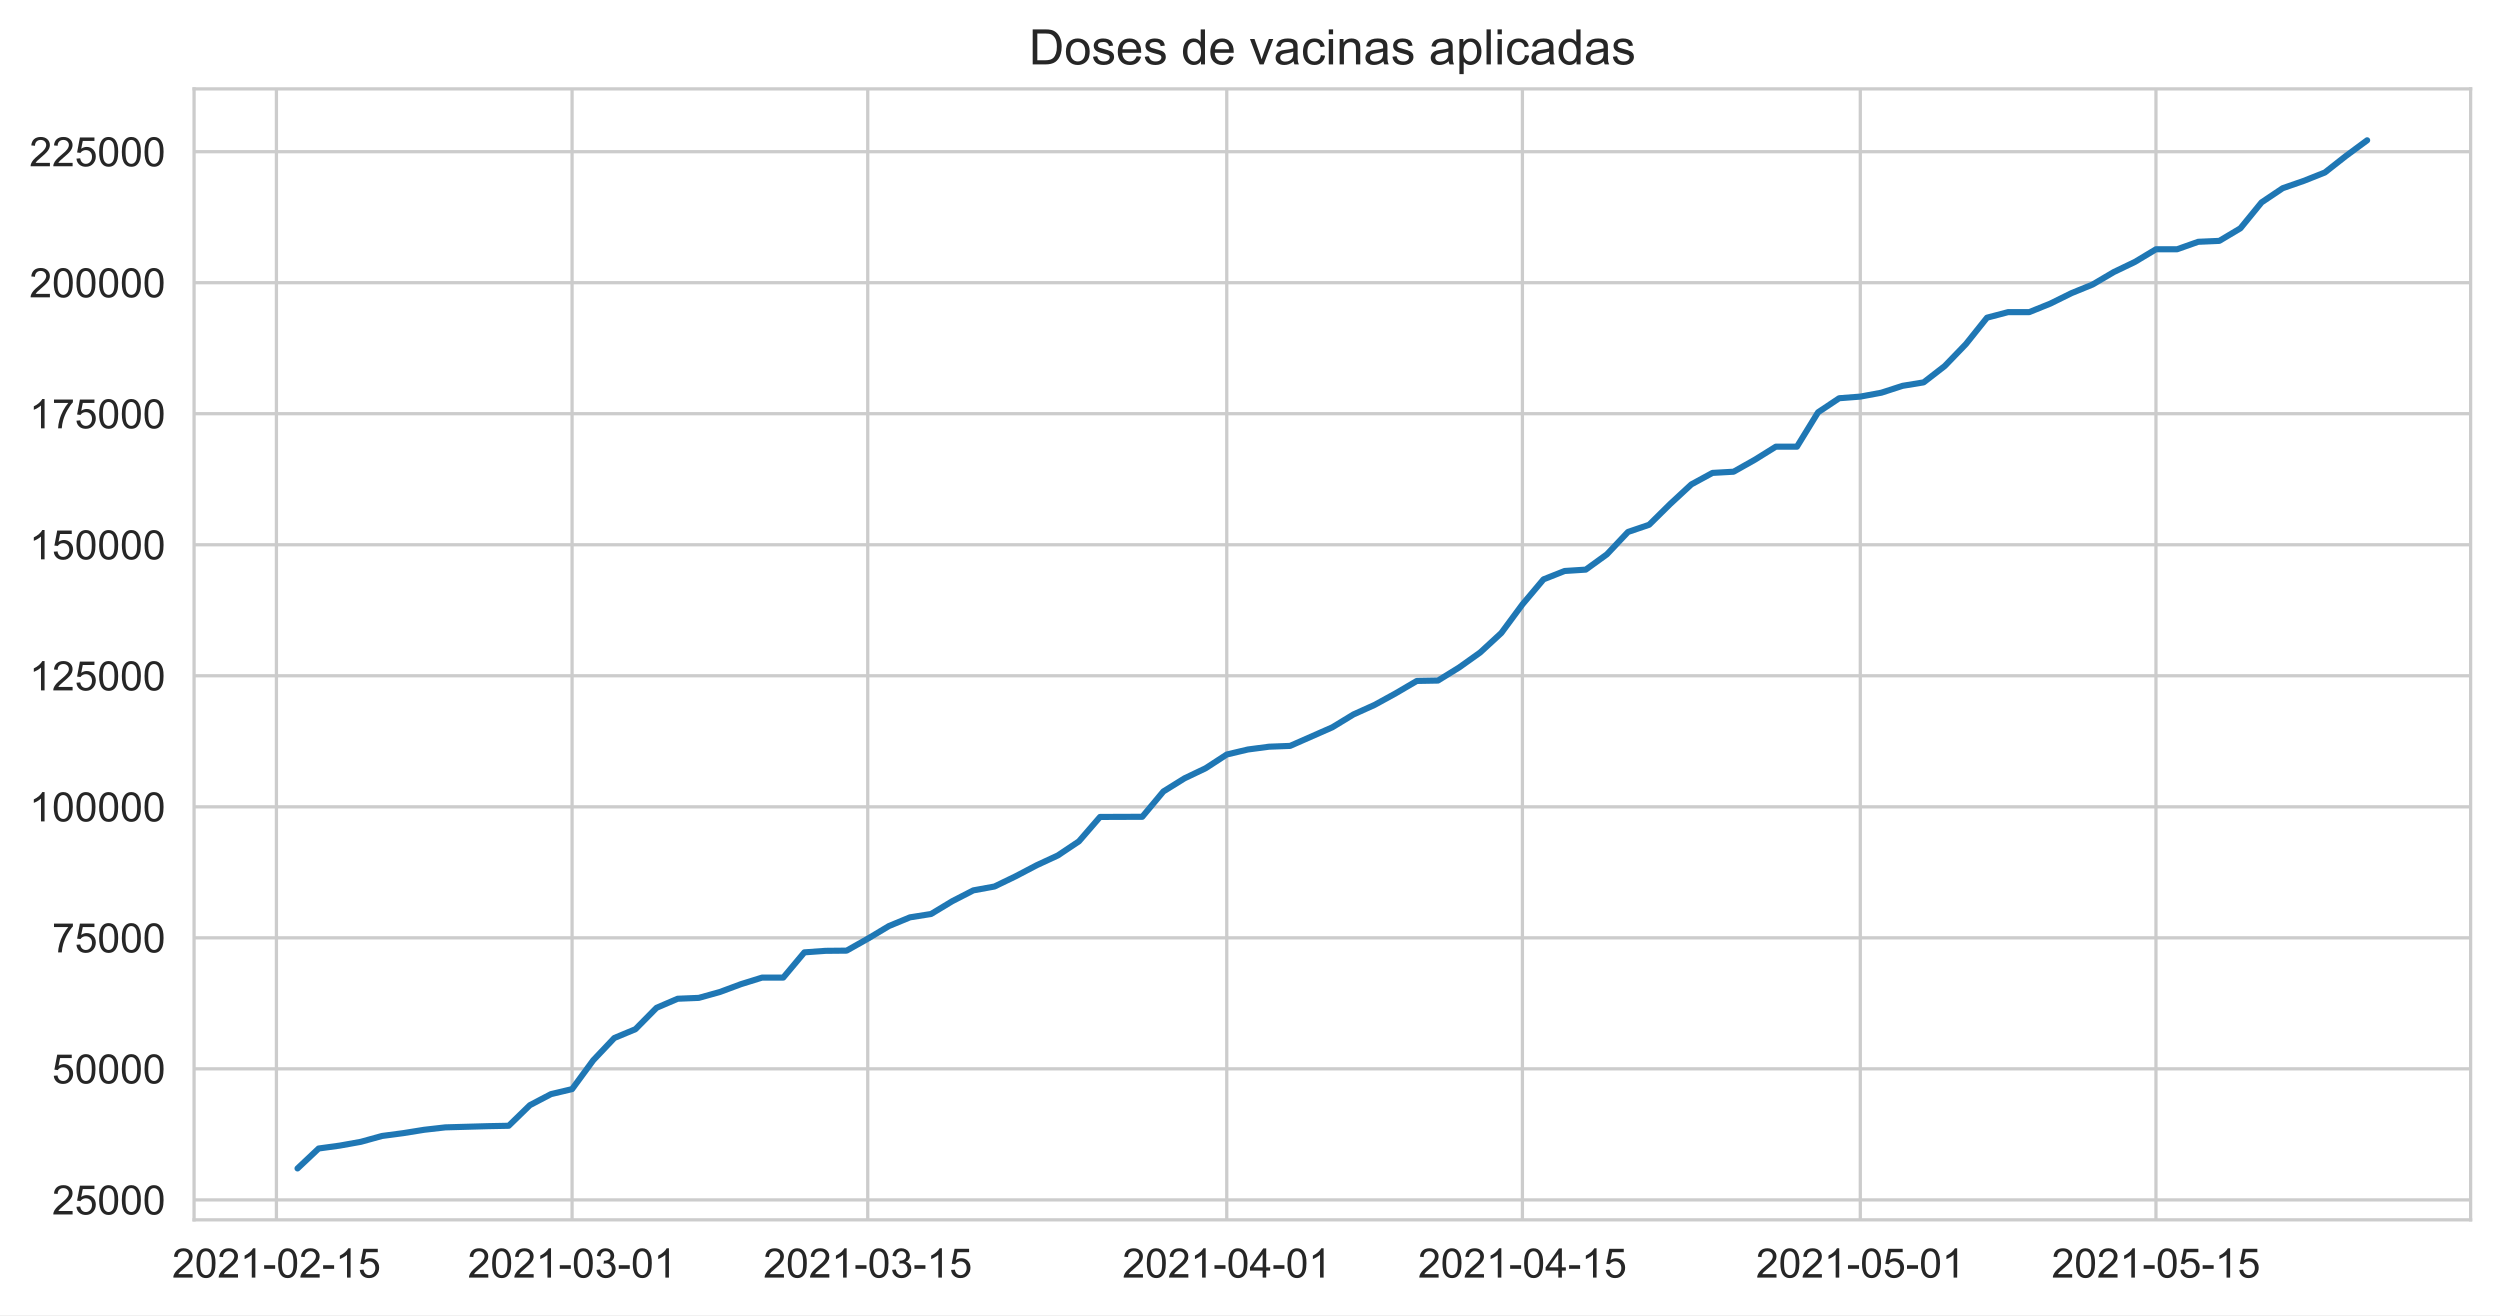
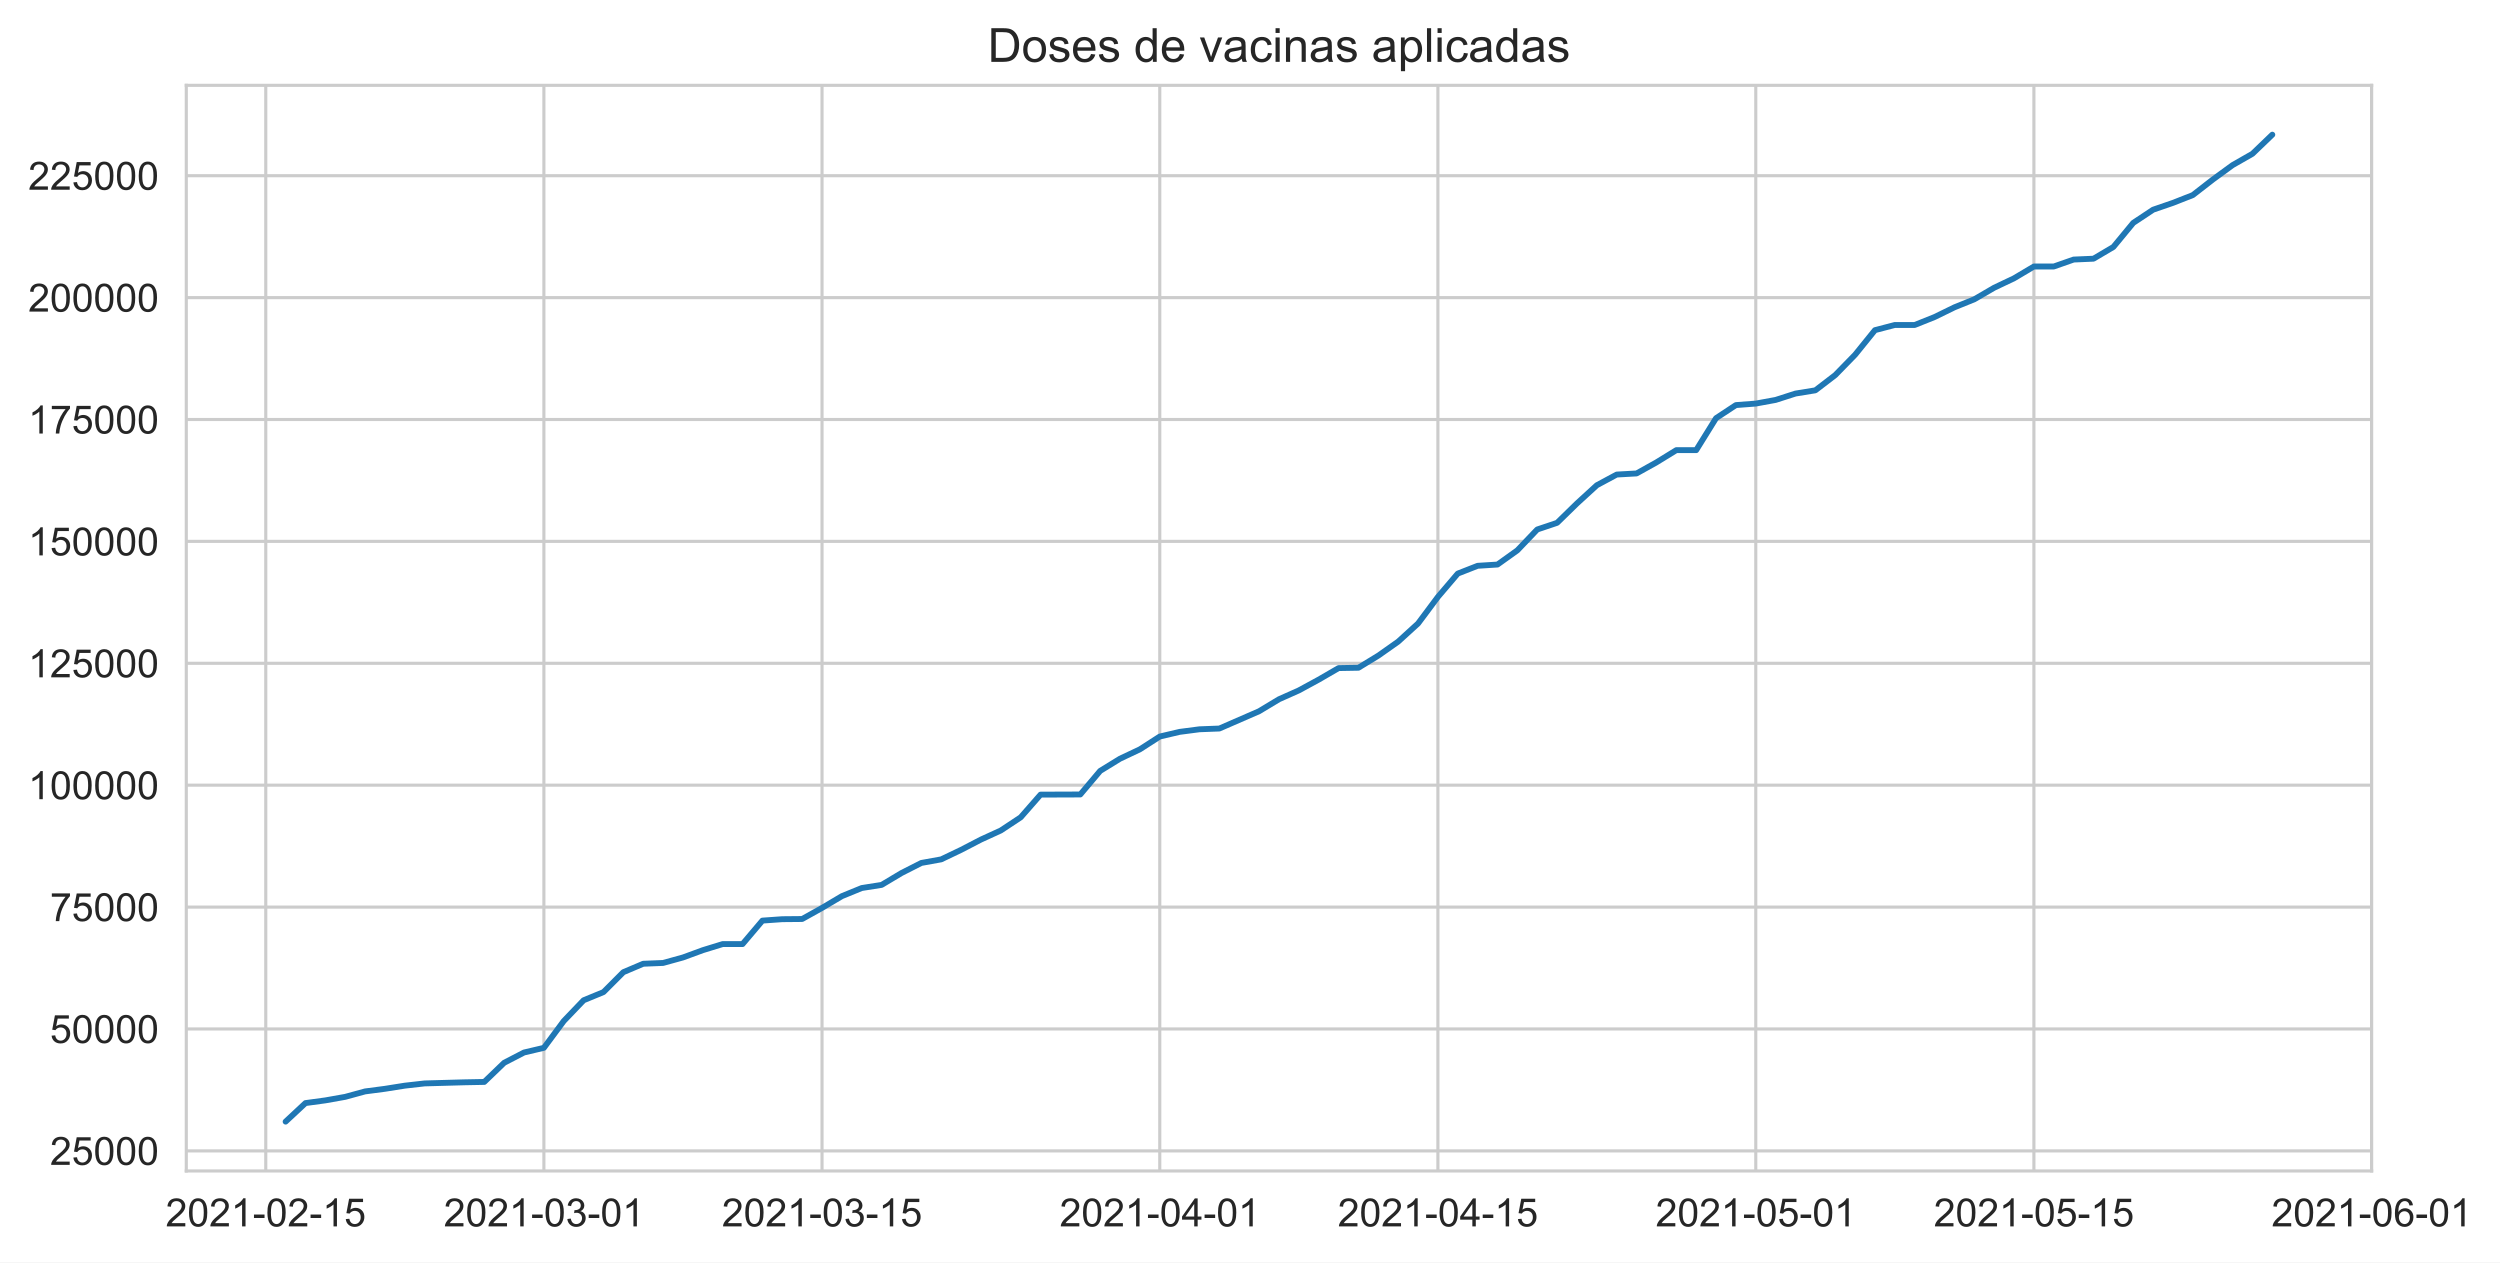
- <svg xmlns="http://www.w3.org/2000/svg" xmlns:xlink="http://www.w3.org/1999/xlink" height="322.335pt" version="1.1" viewBox="0 0 612.766 322.335" width="612.766pt">
+ <svg xmlns="http://www.w3.org/2000/svg" xmlns:xlink="http://www.w3.org/1999/xlink" height="322.335pt" version="1.1" viewBox="0 0 638.339 322.335" width="638.339pt">
  <defs>
    <style type="text/css">*{stroke-linecap:butt;stroke-linejoin:round;}</style>
  </defs>
  <g id="figure_1">
    <g id="patch_1">
-       <path d="M 0 322.335  L 612.766 322.335  L 612.766 0  L 0 0  z " style="fill:#ffffff;" />
+       <path d="M 0 322.335  L 638.339 322.335  L 638.339 0  L 0 0  z " style="fill:#ffffff;" />
    </g>
    <g id="axes_1">
      <g id="patch_2">
        <path d="M 47.566 298.989  L 605.566 298.989  L 605.566 21.789  L 47.566 21.789  z " style="fill:#ffffff;" />
      </g>
      <g id="matplotlib.axis_1">
        <g id="xtick_1">
          <g id="line2d_1">
-             <path clip-path="url(#p62ca114430)" d="M 67.753 298.989  L 67.753 21.789  " style="fill:none;stroke:#cccccc;stroke-linecap:round;stroke-width:0.8;" />
+             <path clip-path="url(#pfab76e4542)" d="M 67.857 298.989  L 67.857 21.789  " style="fill:none;stroke:#cccccc;stroke-linecap:round;stroke-width:0.8;" />
          </g>
          <g id="text_1">
-             <g style="fill:#262626;" transform="translate(42.17957 313.1472)scale(0.1 -0.1)">
+             <g style="fill:#262626;" transform="translate(42.2831 313.1472)scale(0.1 -0.1)">
              <defs>
                <path d="M 3222 541  L 3222 0  L 194 0  Q 188 203 259 391  Q 375 700 629 1000  Q 884 1300 1366 1694  Q 2113 2306 2375 2664  Q 2638 3022 2638 3341  Q 2638 3675 2398 3904  Q 2159 4134 1775 4134  Q 1369 4134 1125 3890  Q 881 3647 878 3216  L 300 3275  Q 359 3922 746 4261  Q 1134 4600 1788 4600  Q 2447 4600 2831 4234  Q 3216 3869 3216 3328  Q 3216 3053 3103 2787  Q 2991 2522 2730 2228  Q 2469 1934 1863 1422  Q 1356 997 1212 845  Q 1069 694 975 541  L 3222 541  z " id="ArialMT-32" transform="scale(0.015625)" />
                <path d="M 266 2259  Q 266 3072 433 3567  Q 600 4063 929 4331  Q 1259 4600 1759 4600  Q 2128 4600 2406 4451  Q 2684 4303 2865 4023  Q 3047 3744 3150 3342  Q 3253 2941 3253 2259  Q 3253 1453 3087 958  Q 2922 463 2592 192  Q 2263 -78 1759 -78  Q 1097 -78 719 397  Q 266 969 266 2259  z M 844 2259  Q 844 1131 1108 757  Q 1372 384 1759 384  Q 2147 384 2411 759  Q 2675 1134 2675 2259  Q 2675 3391 2411 3762  Q 2147 4134 1753 4134  Q 1366 4134 1134 3806  Q 844 3388 844 2259  z " id="ArialMT-30" transform="scale(0.015625)" />
                <path d="M 2384 0  L 1822 0  L 1822 3584  Q 1619 3391 1289 3197  Q 959 3003 697 2906  L 697 3450  Q 1169 3672 1522 3987  Q 1875 4303 2022 4600  L 2384 4600  L 2384 0  z " id="ArialMT-31" transform="scale(0.015625)" />
                <path d="M 203 1375  L 203 1941  L 1931 1941  L 1931 1375  L 203 1375  z " id="ArialMT-2d" transform="scale(0.015625)" />
                <path d="M 266 1200  L 856 1250  Q 922 819 1161 601  Q 1400 384 1738 384  Q 2144 384 2425 690  Q 2706 997 2706 1503  Q 2706 1984 2436 2262  Q 2166 2541 1728 2541  Q 1456 2541 1237 2417  Q 1019 2294 894 2097  L 366 2166  L 809 4519  L 3088 4519  L 3088 3981  L 1259 3981  L 1013 2750  Q 1425 3038 1878 3038  Q 2478 3038 2890 2622  Q 3303 2206 3303 1553  Q 3303 931 2941 478  Q 2500 -78 1738 -78  Q 1113 -78 717 272  Q 322 622 266 1200  z " id="ArialMT-35" transform="scale(0.015625)" />
              </defs>
              <use xlink:href="#ArialMT-32" />
              <use x="55.615" xlink:href="#ArialMT-30" />
              <use x="111.23" xlink:href="#ArialMT-32" />
              <use x="166.846" xlink:href="#ArialMT-31" />
              <use x="222.461" xlink:href="#ArialMT-2d" />
              <use x="255.762" xlink:href="#ArialMT-30" />
              <use x="311.377" xlink:href="#ArialMT-32" />
              <use x="366.992" xlink:href="#ArialMT-2d" />
              <use x="400.293" xlink:href="#ArialMT-31" />
              <use x="455.908" xlink:href="#ArialMT-35" />
            </g>
          </g>
        </g>
        <g id="xtick_2">
          <g id="line2d_2">
-             <path clip-path="url(#p62ca114430)" d="M 140.221 298.989  L 140.221 21.789  " style="fill:none;stroke:#cccccc;stroke-linecap:round;stroke-width:0.8;" />
+             <path clip-path="url(#pfab76e4542)" d="M 138.875 298.989  L 138.875 21.789  " style="fill:none;stroke:#cccccc;stroke-linecap:round;stroke-width:0.8;" />
          </g>
          <g id="text_2">
-             <g style="fill:#262626;" transform="translate(114.6471 313.1472)scale(0.1 -0.1)">
+             <g style="fill:#262626;" transform="translate(113.3013 313.1472)scale(0.1 -0.1)">
              <defs>
                <path d="M 269 1209  L 831 1284  Q 928 806 1161 595  Q 1394 384 1728 384  Q 2125 384 2398 659  Q 2672 934 2672 1341  Q 2672 1728 2419 1979  Q 2166 2231 1775 2231  Q 1616 2231 1378 2169  L 1441 2663  Q 1497 2656 1531 2656  Q 1891 2656 2178 2843  Q 2466 3031 2466 3422  Q 2466 3731 2256 3934  Q 2047 4138 1716 4138  Q 1388 4138 1169 3931  Q 950 3725 888 3313  L 325 3413  Q 428 3978 793 4289  Q 1159 4600 1703 4600  Q 2078 4600 2393 4439  Q 2709 4278 2876 4000  Q 3044 3722 3044 3409  Q 3044 3113 2884 2869  Q 2725 2625 2413 2481  Q 2819 2388 3044 2092  Q 3269 1797 3269 1353  Q 3269 753 2831 336  Q 2394 -81 1725 -81  Q 1122 -81 723 278  Q 325 638 269 1209  z " id="ArialMT-33" transform="scale(0.015625)" />
              </defs>
              <use xlink:href="#ArialMT-32" />
              <use x="55.615" xlink:href="#ArialMT-30" />
              <use x="111.23" xlink:href="#ArialMT-32" />
              <use x="166.846" xlink:href="#ArialMT-31" />
              <use x="222.461" xlink:href="#ArialMT-2d" />
              <use x="255.762" xlink:href="#ArialMT-30" />
              <use x="311.377" xlink:href="#ArialMT-33" />
              <use x="366.992" xlink:href="#ArialMT-2d" />
              <use x="400.293" xlink:href="#ArialMT-30" />
              <use x="455.908" xlink:href="#ArialMT-31" />
            </g>
          </g>
        </g>
        <g id="xtick_3">
          <g id="line2d_3">
-             <path clip-path="url(#p62ca114430)" d="M 212.688 298.989  L 212.688 21.789  " style="fill:none;stroke:#cccccc;stroke-linecap:round;stroke-width:0.8;" />
+             <path clip-path="url(#pfab76e4542)" d="M 209.893 298.989  L 209.893 21.789  " style="fill:none;stroke:#cccccc;stroke-linecap:round;stroke-width:0.8;" />
          </g>
          <g id="text_3">
-             <g style="fill:#262626;" transform="translate(187.1146 313.1472)scale(0.1 -0.1)">
+             <g style="fill:#262626;" transform="translate(184.3195 313.1472)scale(0.1 -0.1)">
              <use xlink:href="#ArialMT-32" />
              <use x="55.615" xlink:href="#ArialMT-30" />
              <use x="111.23" xlink:href="#ArialMT-32" />
              <use x="166.846" xlink:href="#ArialMT-31" />
              <use x="222.461" xlink:href="#ArialMT-2d" />
              <use x="255.762" xlink:href="#ArialMT-30" />
              <use x="311.377" xlink:href="#ArialMT-33" />
              <use x="366.992" xlink:href="#ArialMT-2d" />
              <use x="400.293" xlink:href="#ArialMT-31" />
              <use x="455.908" xlink:href="#ArialMT-35" />
            </g>
          </g>
        </g>
        <g id="xtick_4">
          <g id="line2d_4">
-             <path clip-path="url(#p62ca114430)" d="M 300.684 298.989  L 300.684 21.789  " style="fill:none;stroke:#cccccc;stroke-linecap:round;stroke-width:0.8;" />
+             <path clip-path="url(#pfab76e4542)" d="M 296.129 298.989  L 296.129 21.789  " style="fill:none;stroke:#cccccc;stroke-linecap:round;stroke-width:0.8;" />
          </g>
          <g id="text_4">
-             <g style="fill:#262626;" transform="translate(275.1109 313.1472)scale(0.1 -0.1)">
+             <g style="fill:#262626;" transform="translate(270.5558 313.1472)scale(0.1 -0.1)">
              <defs>
                <path d="M 2069 0  L 2069 1097  L 81 1097  L 81 1613  L 2172 4581  L 2631 4581  L 2631 1613  L 3250 1613  L 3250 1097  L 2631 1097  L 2631 0  L 2069 0  z M 2069 1613  L 2069 3678  L 634 1613  L 2069 1613  z " id="ArialMT-34" transform="scale(0.015625)" />
              </defs>
              <use xlink:href="#ArialMT-32" />
              <use x="55.615" xlink:href="#ArialMT-30" />
              <use x="111.23" xlink:href="#ArialMT-32" />
              <use x="166.846" xlink:href="#ArialMT-31" />
              <use x="222.461" xlink:href="#ArialMT-2d" />
              <use x="255.762" xlink:href="#ArialMT-30" />
              <use x="311.377" xlink:href="#ArialMT-34" />
              <use x="366.992" xlink:href="#ArialMT-2d" />
              <use x="400.293" xlink:href="#ArialMT-30" />
              <use x="455.908" xlink:href="#ArialMT-31" />
            </g>
          </g>
        </g>
        <g id="xtick_5">
          <g id="line2d_5">
-             <path clip-path="url(#p62ca114430)" d="M 373.152 298.989  L 373.152 21.789  " style="fill:none;stroke:#cccccc;stroke-linecap:round;stroke-width:0.8;" />
+             <path clip-path="url(#pfab76e4542)" d="M 367.147 298.989  L 367.147 21.789  " style="fill:none;stroke:#cccccc;stroke-linecap:round;stroke-width:0.8;" />
          </g>
          <g id="text_5">
-             <g style="fill:#262626;" transform="translate(347.5785 313.1472)scale(0.1 -0.1)">
+             <g style="fill:#262626;" transform="translate(341.574 313.1472)scale(0.1 -0.1)">
              <use xlink:href="#ArialMT-32" />
              <use x="55.615" xlink:href="#ArialMT-30" />
              <use x="111.23" xlink:href="#ArialMT-32" />
              <use x="166.846" xlink:href="#ArialMT-31" />
              <use x="222.461" xlink:href="#ArialMT-2d" />
              <use x="255.762" xlink:href="#ArialMT-30" />
              <use x="311.377" xlink:href="#ArialMT-34" />
              <use x="366.992" xlink:href="#ArialMT-2d" />
              <use x="400.293" xlink:href="#ArialMT-31" />
              <use x="455.908" xlink:href="#ArialMT-35" />
            </g>
          </g>
        </g>
        <g id="xtick_6">
          <g id="line2d_6">
-             <path clip-path="url(#p62ca114430)" d="M 455.972 298.989  L 455.972 21.789  " style="fill:none;stroke:#cccccc;stroke-linecap:round;stroke-width:0.8;" />
+             <path clip-path="url(#pfab76e4542)" d="M 448.311 298.989  L 448.311 21.789  " style="fill:none;stroke:#cccccc;stroke-linecap:round;stroke-width:0.8;" />
          </g>
          <g id="text_6">
-             <g style="fill:#262626;" transform="translate(430.3985 313.1472)scale(0.1 -0.1)">
+             <g style="fill:#262626;" transform="translate(422.7376 313.1472)scale(0.1 -0.1)">
              <use xlink:href="#ArialMT-32" />
              <use x="55.615" xlink:href="#ArialMT-30" />
              <use x="111.23" xlink:href="#ArialMT-32" />
              <use x="166.846" xlink:href="#ArialMT-31" />
              <use x="222.461" xlink:href="#ArialMT-2d" />
              <use x="255.762" xlink:href="#ArialMT-30" />
              <use x="311.377" xlink:href="#ArialMT-35" />
              <use x="366.992" xlink:href="#ArialMT-2d" />
              <use x="400.293" xlink:href="#ArialMT-30" />
              <use x="455.908" xlink:href="#ArialMT-31" />
            </g>
          </g>
        </g>
        <g id="xtick_7">
          <g id="line2d_7">
-             <path clip-path="url(#p62ca114430)" d="M 528.439 298.989  L 528.439 21.789  " style="fill:none;stroke:#cccccc;stroke-linecap:round;stroke-width:0.8;" />
+             <path clip-path="url(#pfab76e4542)" d="M 519.329 298.989  L 519.329 21.789  " style="fill:none;stroke:#cccccc;stroke-linecap:round;stroke-width:0.8;" />
          </g>
          <g id="text_7">
-             <g style="fill:#262626;" transform="translate(502.866 313.1472)scale(0.1 -0.1)">
+             <g style="fill:#262626;" transform="translate(493.7558 313.1472)scale(0.1 -0.1)">
              <use xlink:href="#ArialMT-32" />
              <use x="55.615" xlink:href="#ArialMT-30" />
              <use x="111.23" xlink:href="#ArialMT-32" />
              <use x="166.846" xlink:href="#ArialMT-31" />
              <use x="222.461" xlink:href="#ArialMT-2d" />
              <use x="255.762" xlink:href="#ArialMT-30" />
              <use x="311.377" xlink:href="#ArialMT-35" />
              <use x="366.992" xlink:href="#ArialMT-2d" />
              <use x="400.293" xlink:href="#ArialMT-31" />
              <use x="455.908" xlink:href="#ArialMT-35" />
            </g>
          </g>
        </g>
+         <g id="xtick_8">
+           <g id="line2d_8">
+             <path clip-path="url(#pfab76e4542)" d="M 605.566 298.989  L 605.566 21.789  " style="fill:none;stroke:#cccccc;stroke-linecap:round;stroke-width:0.8;" />
+           </g>
+           <g id="text_8">
+             <g style="fill:#262626;" transform="translate(579.9922 313.1472)scale(0.1 -0.1)">
+               <defs>
+                 <path d="M 3184 3459  L 2625 3416  Q 2550 3747 2413 3897  Q 2184 4138 1850 4138  Q 1581 4138 1378 3988  Q 1113 3794 959 3422  Q 806 3050 800 2363  Q 1003 2672 1297 2822  Q 1591 2972 1913 2972  Q 2475 2972 2870 2558  Q 3266 2144 3266 1488  Q 3266 1056 3080 686  Q 2894 316 2569 119  Q 2244 -78 1831 -78  Q 1128 -78 684 439  Q 241 956 241 2144  Q 241 3472 731 4075  Q 1159 4600 1884 4600  Q 2425 4600 2770 4297  Q 3116 3994 3184 3459  z M 888 1484  Q 888 1194 1011 928  Q 1134 663 1356 523  Q 1578 384 1822 384  Q 2178 384 2434 671  Q 2691 959 2691 1453  Q 2691 1928 2437 2201  Q 2184 2475 1800 2475  Q 1419 2475 1153 2201  Q 888 1928 888 1484  z " id="ArialMT-36" transform="scale(0.015625)" />
+               </defs>
+               <use xlink:href="#ArialMT-32" />
+               <use x="55.615" xlink:href="#ArialMT-30" />
+               <use x="111.23" xlink:href="#ArialMT-32" />
+               <use x="166.846" xlink:href="#ArialMT-31" />
+               <use x="222.461" xlink:href="#ArialMT-2d" />
+               <use x="255.762" xlink:href="#ArialMT-30" />
+               <use x="311.377" xlink:href="#ArialMT-36" />
+               <use x="366.992" xlink:href="#ArialMT-2d" />
+               <use x="400.293" xlink:href="#ArialMT-30" />
+               <use x="455.908" xlink:href="#ArialMT-31" />
+             </g>
+           </g>
+         </g>
      </g>
      <g id="matplotlib.axis_2">
        <g id="ytick_1">
-           <g id="line2d_8">
-             <path clip-path="url(#p62ca114430)" d="M 47.566 294.097  L 605.566 294.097  " style="fill:none;stroke:#cccccc;stroke-linecap:round;stroke-width:0.8;" />
-           </g>
-           <g id="text_8">
-             <g style="fill:#262626;" transform="translate(12.76094 297.6758)scale(0.1 -0.1)">
+           <g id="line2d_9">
+             <path clip-path="url(#pfab76e4542)" d="M 47.566 293.859  L 605.566 293.859  " style="fill:none;stroke:#cccccc;stroke-linecap:round;stroke-width:0.8;" />
+           </g>
+           <g id="text_9">
+             <g style="fill:#262626;" transform="translate(12.76094 297.4381)scale(0.1 -0.1)">
              <use xlink:href="#ArialMT-32" />
              <use x="55.615" xlink:href="#ArialMT-35" />
              <use x="111.23" xlink:href="#ArialMT-30" />
              <use x="166.846" xlink:href="#ArialMT-30" />
              <use x="222.461" xlink:href="#ArialMT-30" />
            </g>
          </g>
        </g>
        <g id="ytick_2">
-           <g id="line2d_9">
-             <path clip-path="url(#p62ca114430)" d="M 47.566 261.982  L 605.566 261.982  " style="fill:none;stroke:#cccccc;stroke-linecap:round;stroke-width:0.8;" />
-           </g>
-           <g id="text_9">
-             <g style="fill:#262626;" transform="translate(12.76094 265.561)scale(0.1 -0.1)">
+           <g id="line2d_10">
+             <path clip-path="url(#pfab76e4542)" d="M 47.566 262.735  L 605.566 262.735  " style="fill:none;stroke:#cccccc;stroke-linecap:round;stroke-width:0.8;" />
+           </g>
+           <g id="text_10">
+             <g style="fill:#262626;" transform="translate(12.76094 266.3139)scale(0.1 -0.1)">
              <use xlink:href="#ArialMT-35" />
              <use x="55.615" xlink:href="#ArialMT-30" />
              <use x="111.23" xlink:href="#ArialMT-30" />
              <use x="166.846" xlink:href="#ArialMT-30" />
              <use x="222.461" xlink:href="#ArialMT-30" />
            </g>
          </g>
        </g>
        <g id="ytick_3">
-           <g id="line2d_10">
-             <path clip-path="url(#p62ca114430)" d="M 47.566 229.867  L 605.566 229.867  " style="fill:none;stroke:#cccccc;stroke-linecap:round;stroke-width:0.8;" />
-           </g>
-           <g id="text_10">
-             <g style="fill:#262626;" transform="translate(12.76094 233.4462)scale(0.1 -0.1)">
+           <g id="line2d_11">
+             <path clip-path="url(#pfab76e4542)" d="M 47.566 231.611  L 605.566 231.611  " style="fill:none;stroke:#cccccc;stroke-linecap:round;stroke-width:0.8;" />
+           </g>
+           <g id="text_11">
+             <g style="fill:#262626;" transform="translate(12.76094 235.1897)scale(0.1 -0.1)">
              <defs>
                <path d="M 303 3981  L 303 4522  L 3269 4522  L 3269 4084  Q 2831 3619 2401 2847  Q 1972 2075 1738 1259  Q 1569 684 1522 0  L 944 0  Q 953 541 1156 1306  Q 1359 2072 1739 2783  Q 2119 3494 2547 3981  L 303 3981  z " id="ArialMT-37" transform="scale(0.015625)" />
              </defs>
              <use xlink:href="#ArialMT-37" />
              <use x="55.615" xlink:href="#ArialMT-35" />
              <use x="111.23" xlink:href="#ArialMT-30" />
              <use x="166.846" xlink:href="#ArialMT-30" />
              <use x="222.461" xlink:href="#ArialMT-30" />
            </g>
          </g>
        </g>
        <g id="ytick_4">
-           <g id="line2d_11">
-             <path clip-path="url(#p62ca114430)" d="M 47.566 197.752  L 605.566 197.752  " style="fill:none;stroke:#cccccc;stroke-linecap:round;stroke-width:0.8;" />
-           </g>
-           <g id="text_11">
-             <g style="fill:#262626;" transform="translate(7.2 201.3313)scale(0.1 -0.1)">
+           <g id="line2d_12">
+             <path clip-path="url(#pfab76e4542)" d="M 47.566 200.487  L 605.566 200.487  " style="fill:none;stroke:#cccccc;stroke-linecap:round;stroke-width:0.8;" />
+           </g>
+           <g id="text_12">
+             <g style="fill:#262626;" transform="translate(7.2 204.0656)scale(0.1 -0.1)">
              <use xlink:href="#ArialMT-31" />
              <use x="55.615" xlink:href="#ArialMT-30" />
              <use x="111.23" xlink:href="#ArialMT-30" />
              <use x="166.846" xlink:href="#ArialMT-30" />
              <use x="222.461" xlink:href="#ArialMT-30" />
              <use x="278.076" xlink:href="#ArialMT-30" />
            </g>
          </g>
        </g>
        <g id="ytick_5">
-           <g id="line2d_12">
-             <path clip-path="url(#p62ca114430)" d="M 47.566 165.638  L 605.566 165.638  " style="fill:none;stroke:#cccccc;stroke-linecap:round;stroke-width:0.8;" />
-           </g>
-           <g id="text_12">
-             <g style="fill:#262626;" transform="translate(7.2 169.2165)scale(0.1 -0.1)">
+           <g id="line2d_13">
+             <path clip-path="url(#pfab76e4542)" d="M 47.566 169.362  L 605.566 169.362  " style="fill:none;stroke:#cccccc;stroke-linecap:round;stroke-width:0.8;" />
+           </g>
+           <g id="text_13">
+             <g style="fill:#262626;" transform="translate(7.2 172.9414)scale(0.1 -0.1)">
              <use xlink:href="#ArialMT-31" />
              <use x="55.615" xlink:href="#ArialMT-32" />
              <use x="111.23" xlink:href="#ArialMT-35" />
              <use x="166.846" xlink:href="#ArialMT-30" />
              <use x="222.461" xlink:href="#ArialMT-30" />
              <use x="278.076" xlink:href="#ArialMT-30" />
            </g>
          </g>
        </g>
        <g id="ytick_6">
-           <g id="line2d_13">
-             <path clip-path="url(#p62ca114430)" d="M 47.566 133.523  L 605.566 133.523  " style="fill:none;stroke:#cccccc;stroke-linecap:round;stroke-width:0.8;" />
-           </g>
-           <g id="text_13">
-             <g style="fill:#262626;" transform="translate(7.2 137.1017)scale(0.1 -0.1)">
+           <g id="line2d_14">
+             <path clip-path="url(#pfab76e4542)" d="M 47.566 138.238  L 605.566 138.238  " style="fill:none;stroke:#cccccc;stroke-linecap:round;stroke-width:0.8;" />
+           </g>
+           <g id="text_14">
+             <g style="fill:#262626;" transform="translate(7.2 141.8172)scale(0.1 -0.1)">
              <use xlink:href="#ArialMT-31" />
              <use x="55.615" xlink:href="#ArialMT-35" />
              <use x="111.23" xlink:href="#ArialMT-30" />
              <use x="166.846" xlink:href="#ArialMT-30" />
              <use x="222.461" xlink:href="#ArialMT-30" />
              <use x="278.076" xlink:href="#ArialMT-30" />
            </g>
          </g>
        </g>
        <g id="ytick_7">
-           <g id="line2d_14">
-             <path clip-path="url(#p62ca114430)" d="M 47.566 101.408  L 605.566 101.408  " style="fill:none;stroke:#cccccc;stroke-linecap:round;stroke-width:0.8;" />
-           </g>
-           <g id="text_14">
-             <g style="fill:#262626;" transform="translate(7.2 104.9868)scale(0.1 -0.1)">
+           <g id="line2d_15">
+             <path clip-path="url(#pfab76e4542)" d="M 47.566 107.114  L 605.566 107.114  " style="fill:none;stroke:#cccccc;stroke-linecap:round;stroke-width:0.8;" />
+           </g>
+           <g id="text_15">
+             <g style="fill:#262626;" transform="translate(7.2 110.693)scale(0.1 -0.1)">
              <use xlink:href="#ArialMT-31" />
              <use x="55.615" xlink:href="#ArialMT-37" />
              <use x="111.23" xlink:href="#ArialMT-35" />
              <use x="166.846" xlink:href="#ArialMT-30" />
              <use x="222.461" xlink:href="#ArialMT-30" />
              <use x="278.076" xlink:href="#ArialMT-30" />
            </g>
          </g>
        </g>
        <g id="ytick_8">
-           <g id="line2d_15">
-             <path clip-path="url(#p62ca114430)" d="M 47.566 69.293  L 605.566 69.293  " style="fill:none;stroke:#cccccc;stroke-linecap:round;stroke-width:0.8;" />
-           </g>
-           <g id="text_15">
-             <g style="fill:#262626;" transform="translate(7.2 72.87197)scale(0.1 -0.1)">
+           <g id="line2d_16">
+             <path clip-path="url(#pfab76e4542)" d="M 47.566 75.99  L 605.566 75.99  " style="fill:none;stroke:#cccccc;stroke-linecap:round;stroke-width:0.8;" />
+           </g>
+           <g id="text_16">
+             <g style="fill:#262626;" transform="translate(7.2 79.56885)scale(0.1 -0.1)">
              <use xlink:href="#ArialMT-32" />
              <use x="55.615" xlink:href="#ArialMT-30" />
              <use x="111.23" xlink:href="#ArialMT-30" />
              <use x="166.846" xlink:href="#ArialMT-30" />
              <use x="222.461" xlink:href="#ArialMT-30" />
              <use x="278.076" xlink:href="#ArialMT-30" />
            </g>
          </g>
        </g>
        <g id="ytick_9">
-           <g id="line2d_16">
-             <path clip-path="url(#p62ca114430)" d="M 47.566 37.178  L 605.566 37.178  " style="fill:none;stroke:#cccccc;stroke-linecap:round;stroke-width:0.8;" />
-           </g>
-           <g id="text_16">
-             <g style="fill:#262626;" transform="translate(7.2 40.75713)scale(0.1 -0.1)">
+           <g id="line2d_17">
+             <path clip-path="url(#pfab76e4542)" d="M 47.566 44.866  L 605.566 44.866  " style="fill:none;stroke:#cccccc;stroke-linecap:round;stroke-width:0.8;" />
+           </g>
+           <g id="text_17">
+             <g style="fill:#262626;" transform="translate(7.2 48.44468)scale(0.1 -0.1)">
              <use xlink:href="#ArialMT-32" />
              <use x="55.615" xlink:href="#ArialMT-32" />
              <use x="111.23" xlink:href="#ArialMT-35" />
              <use x="166.846" xlink:href="#ArialMT-30" />
              <use x="222.461" xlink:href="#ArialMT-30" />
              <use x="278.076" xlink:href="#ArialMT-30" />
            </g>
          </g>
        </g>
      </g>
-       <g id="line2d_17">
-         <path clip-path="url(#p62ca114430)" d="M 72.929 286.389  L 78.106 281.505  L 83.282 280.794  L 88.458 279.864  L 93.634 278.433  L 98.811 277.745  L 103.987 276.915  L 109.163 276.325  L 119.516 276.033  L 124.692 275.931  L 129.868 270.891  L 135.044 268.179  L 140.221 266.947  L 145.397 259.888  L 150.573 254.417  L 155.749 252.262  L 160.926 247.018  L 166.102 244.798  L 171.278 244.586  L 176.454 243.142  L 181.631 241.22  L 186.807 239.611  L 191.983 239.611  L 197.159 233.428  L 202.336 233.057  L 207.512 233.007  L 212.688 230.087  L 217.864 226.987  L 223.041 224.846  L 228.217 224.024  L 233.393 220.896  L 238.569 218.237  L 243.746 217.292  L 248.922 214.791  L 254.098 212.076  L 259.274 209.681  L 264.451 206.219  L 269.627 200.238  L 279.979 200.198  L 285.156 193.99  L 290.332 190.773  L 295.508 188.302  L 300.684 184.935  L 305.861 183.707  L 311.037 183.022  L 316.213 182.824  L 326.566 178.266  L 331.742 175.114  L 336.918 172.781  L 342.094 169.936  L 347.271 166.902  L 352.447 166.809  L 357.623 163.617  L 362.799 159.928  L 367.976 155.158  L 373.152 148.148  L 378.328 142.001  L 383.504 139.952  L 388.681 139.619  L 393.857 135.875  L 399.033 130.384  L 404.209 128.628  L 409.386 123.518  L 414.562 118.727  L 419.738 115.911  L 424.914 115.619  L 430.091 112.702  L 435.267 109.485  L 440.443 109.485  L 445.619 101.058  L 450.796 97.609  L 455.972 97.211  L 461.148 96.25  L 466.324 94.571  L 471.501 93.72  L 476.677 89.708  L 481.853 84.34  L 487.029 77.865  L 492.206 76.503  L 497.382 76.503  L 502.558 74.41  L 507.734 71.853  L 512.911 69.738  L 518.087 66.69  L 523.263 64.205  L 528.439 61.099  L 533.616 61.099  L 538.792 59.267  L 543.968 59.041  L 549.144 55.953  L 554.321 49.608  L 559.497 46.134  L 564.673 44.332  L 569.849 42.275  L 575.026 38.207  L 580.202 34.389  L 580.202 34.389  " style="fill:none;stroke:#1f77b4;stroke-linecap:round;stroke-width:1.5;" />
+       <g id="line2d_18">
+         <path clip-path="url(#pfab76e4542)" d="M 72.929 286.389  L 78.002 281.656  L 83.075 280.966  L 88.147 280.065  L 93.22 278.678  L 98.293 278.012  L 103.366 277.208  L 108.438 276.635  L 118.584 276.352  L 123.657 276.254  L 128.729 271.369  L 133.802 268.741  L 138.875 267.547  L 143.947 260.706  L 149.02 255.403  L 154.093 253.314  L 159.166 248.232  L 164.238 246.081  L 169.311 245.876  L 174.384 244.476  L 179.457 242.614  L 184.529 241.054  L 189.602 241.054  L 194.675 235.062  L 199.747 234.702  L 204.82 234.654  L 209.893 231.824  L 214.966 228.82  L 220.038 226.744  L 225.111 225.947  L 230.184 222.916  L 235.257 220.339  L 240.329 219.424  L 245.402 217  L 250.475 214.368  L 255.547 212.047  L 260.62 208.692  L 265.693 202.896  L 275.838 202.857  L 280.911 196.84  L 285.984 193.723  L 291.057 191.327  L 296.129 188.064  L 301.202 186.874  L 306.275 186.211  L 311.347 186.019  L 321.493 181.602  L 326.566 178.547  L 331.638 176.286  L 336.711 173.528  L 341.784 170.588  L 346.857 170.498  L 351.929 167.404  L 357.002 163.829  L 362.075 159.206  L 367.147 152.412  L 372.22 146.455  L 377.293 144.469  L 382.366 144.147  L 387.438 140.518  L 392.511 135.197  L 397.584 133.495  L 402.657 128.542  L 407.729 123.899  L 412.802 121.17  L 417.875 120.887  L 422.947 118.06  L 428.02 114.942  L 433.093 114.942  L 438.166 106.775  L 443.238 103.433  L 448.311 103.047  L 453.384 102.116  L 458.457 100.488  L 463.529 99.663  L 468.602 95.775  L 473.675 90.572  L 478.747 84.298  L 483.82 82.978  L 488.893 82.978  L 493.966 80.949  L 499.038 78.471  L 504.111 76.421  L 509.184 73.468  L 514.257 71.059  L 519.329 68.048  L 524.402 68.048  L 529.475 66.273  L 534.547 66.054  L 539.62 63.061  L 544.693 56.912  L 549.766 53.546  L 554.838 51.799  L 559.911 49.806  L 564.984 45.863  L 570.057 42.163  L 575.129 39.263  L 580.202 34.389  L 580.202 34.389  " style="fill:none;stroke:#1f77b4;stroke-linecap:round;stroke-width:1.5;" />
      </g>
      <g id="patch_3">
        <path d="M 47.566 298.989  L 47.566 21.789  " style="fill:none;stroke:#cccccc;stroke-linecap:square;stroke-linejoin:miter;stroke-width:0.8;" />
      </g>
      <g id="patch_4">
        <path d="M 605.566 298.989  L 605.566 21.789  " style="fill:none;stroke:#cccccc;stroke-linecap:square;stroke-linejoin:miter;stroke-width:0.8;" />
      </g>
      <g id="patch_5">
        <path d="M 47.566 298.989  L 605.566 298.989  " style="fill:none;stroke:#cccccc;stroke-linecap:square;stroke-linejoin:miter;stroke-width:0.8;" />
      </g>
      <g id="patch_6">
        <path d="M 47.566 21.789  L 605.566 21.789  " style="fill:none;stroke:#cccccc;stroke-linecap:square;stroke-linejoin:miter;stroke-width:0.8;" />
      </g>
-       <g id="text_17">
+       <g id="text_18">
        <g style="fill:#262626;" transform="translate(252.1937 15.78937)scale(0.12 -0.12)">
          <defs>
            <path d="M 494 0  L 494 4581  L 2072 4581  Q 2606 4581 2888 4516  Q 3281 4425 3559 4188  Q 3922 3881 4101 3404  Q 4281 2928 4281 2316  Q 4281 1794 4159 1391  Q 4038 988 3847 723  Q 3656 459 3429 307  Q 3203 156 2883 78  Q 2563 0 2147 0  L 494 0  z M 1100 541  L 2078 541  Q 2531 541 2789 625  Q 3047 709 3200 863  Q 3416 1078 3536 1442  Q 3656 1806 3656 2325  Q 3656 3044 3420 3430  Q 3184 3816 2847 3947  Q 2603 4041 2063 4041  L 1100 4041  L 1100 541  z " id="ArialMT-44" transform="scale(0.015625)" />
            <path d="M 213 1659  Q 213 2581 725 3025  Q 1153 3394 1769 3394  Q 2453 3394 2887 2945  Q 3322 2497 3322 1706  Q 3322 1066 3130 698  Q 2938 331 2570 128  Q 2203 -75 1769 -75  Q 1072 -75 642 372  Q 213 819 213 1659  z M 791 1659  Q 791 1022 1069 705  Q 1347 388 1769 388  Q 2188 388 2466 706  Q 2744 1025 2744 1678  Q 2744 2294 2464 2611  Q 2184 2928 1769 2928  Q 1347 2928 1069 2612  Q 791 2297 791 1659  z " id="ArialMT-6f" transform="scale(0.015625)" />
            <path d="M 197 991  L 753 1078  Q 800 744 1014 566  Q 1228 388 1613 388  Q 2000 388 2187 545  Q 2375 703 2375 916  Q 2375 1106 2209 1216  Q 2094 1291 1634 1406  Q 1016 1563 777 1677  Q 538 1791 414 1992  Q 291 2194 291 2438  Q 291 2659 392 2848  Q 494 3038 669 3163  Q 800 3259 1026 3326  Q 1253 3394 1513 3394  Q 1903 3394 2198 3281  Q 2494 3169 2634 2976  Q 2775 2784 2828 2463  L 2278 2388  Q 2241 2644 2061 2787  Q 1881 2931 1553 2931  Q 1166 2931 1000 2803  Q 834 2675 834 2503  Q 834 2394 903 2306  Q 972 2216 1119 2156  Q 1203 2125 1616 2013  Q 2213 1853 2448 1751  Q 2684 1650 2818 1456  Q 2953 1263 2953 975  Q 2953 694 2789 445  Q 2625 197 2315 61  Q 2006 -75 1616 -75  Q 969 -75 630 194  Q 291 463 197 991  z " id="ArialMT-73" transform="scale(0.015625)" />
            <path d="M 2694 1069  L 3275 997  Q 3138 488 2766 206  Q 2394 -75 1816 -75  Q 1088 -75 661 373  Q 234 822 234 1631  Q 234 2469 665 2931  Q 1097 3394 1784 3394  Q 2450 3394 2872 2941  Q 3294 2488 3294 1666  Q 3294 1616 3291 1516  L 816 1516  Q 847 969 1125 678  Q 1403 388 1819 388  Q 2128 388 2347 550  Q 2566 713 2694 1069  z M 847 1978  L 2700 1978  Q 2663 2397 2488 2606  Q 2219 2931 1791 2931  Q 1403 2931 1139 2672  Q 875 2413 847 1978  z " id="ArialMT-65" transform="scale(0.015625)" />
            <path id="ArialMT-20" transform="scale(0.015625)" />
            <path d="M 2575 0  L 2575 419  Q 2259 -75 1647 -75  Q 1250 -75 917 144  Q 584 363 401 755  Q 219 1147 219 1656  Q 219 2153 384 2558  Q 550 2963 881 3178  Q 1213 3394 1622 3394  Q 1922 3394 2156 3267  Q 2391 3141 2538 2938  L 2538 4581  L 3097 4581  L 3097 0  L 2575 0  z M 797 1656  Q 797 1019 1065 703  Q 1334 388 1700 388  Q 2069 388 2326 689  Q 2584 991 2584 1609  Q 2584 2291 2321 2609  Q 2059 2928 1675 2928  Q 1300 2928 1048 2622  Q 797 2316 797 1656  z " id="ArialMT-64" transform="scale(0.015625)" />
            <path d="M 1344 0  L 81 3319  L 675 3319  L 1388 1331  Q 1503 1009 1600 663  Q 1675 925 1809 1294  L 2547 3319  L 3125 3319  L 1869 0  L 1344 0  z " id="ArialMT-76" transform="scale(0.015625)" />
            <path d="M 2588 409  Q 2275 144 1986 34  Q 1697 -75 1366 -75  Q 819 -75 525 192  Q 231 459 231 875  Q 231 1119 342 1320  Q 453 1522 633 1644  Q 813 1766 1038 1828  Q 1203 1872 1538 1913  Q 2219 1994 2541 2106  Q 2544 2222 2544 2253  Q 2544 2597 2384 2738  Q 2169 2928 1744 2928  Q 1347 2928 1158 2789  Q 969 2650 878 2297  L 328 2372  Q 403 2725 575 2942  Q 747 3159 1072 3276  Q 1397 3394 1825 3394  Q 2250 3394 2515 3294  Q 2781 3194 2906 3042  Q 3031 2891 3081 2659  Q 3109 2516 3109 2141  L 3109 1391  Q 3109 606 3145 398  Q 3181 191 3288 0  L 2700 0  Q 2613 175 2588 409  z M 2541 1666  Q 2234 1541 1622 1453  Q 1275 1403 1131 1340  Q 988 1278 909 1158  Q 831 1038 831 891  Q 831 666 1001 516  Q 1172 366 1500 366  Q 1825 366 2078 508  Q 2331 650 2450 897  Q 2541 1088 2541 1459  L 2541 1666  z " id="ArialMT-61" transform="scale(0.015625)" />
            <path d="M 2588 1216  L 3141 1144  Q 3050 572 2676 248  Q 2303 -75 1759 -75  Q 1078 -75 664 370  Q 250 816 250 1647  Q 250 2184 428 2587  Q 606 2991 970 3192  Q 1334 3394 1763 3394  Q 2303 3394 2647 3120  Q 2991 2847 3088 2344  L 2541 2259  Q 2463 2594 2264 2762  Q 2066 2931 1784 2931  Q 1359 2931 1093 2626  Q 828 2322 828 1663  Q 828 994 1084 691  Q 1341 388 1753 388  Q 2084 388 2306 591  Q 2528 794 2588 1216  z " id="ArialMT-63" transform="scale(0.015625)" />
            <path d="M 425 3934  L 425 4581  L 988 4581  L 988 3934  L 425 3934  z M 425 0  L 425 3319  L 988 3319  L 988 0  L 425 0  z " id="ArialMT-69" transform="scale(0.015625)" />
            <path d="M 422 0  L 422 3319  L 928 3319  L 928 2847  Q 1294 3394 1984 3394  Q 2284 3394 2536 3286  Q 2788 3178 2913 3003  Q 3038 2828 3088 2588  Q 3119 2431 3119 2041  L 3119 0  L 2556 0  L 2556 2019  Q 2556 2363 2490 2533  Q 2425 2703 2258 2804  Q 2091 2906 1866 2906  Q 1506 2906 1245 2678  Q 984 2450 984 1813  L 984 0  L 422 0  z " id="ArialMT-6e" transform="scale(0.015625)" />
            <path d="M 422 -1272  L 422 3319  L 934 3319  L 934 2888  Q 1116 3141 1344 3267  Q 1572 3394 1897 3394  Q 2322 3394 2647 3175  Q 2972 2956 3137 2557  Q 3303 2159 3303 1684  Q 3303 1175 3120 767  Q 2938 359 2589 142  Q 2241 -75 1856 -75  Q 1575 -75 1351 44  Q 1128 163 984 344  L 984 -1272  L 422 -1272  z M 931 1641  Q 931 1000 1190 694  Q 1450 388 1819 388  Q 2194 388 2461 705  Q 2728 1022 2728 1688  Q 2728 2322 2467 2637  Q 2206 2953 1844 2953  Q 1484 2953 1207 2617  Q 931 2281 931 1641  z " id="ArialMT-70" transform="scale(0.015625)" />
            <path d="M 409 0  L 409 4581  L 972 4581  L 972 0  L 409 0  z " id="ArialMT-6c" transform="scale(0.015625)" />
          </defs>
          <use xlink:href="#ArialMT-44" />
          <use x="72.217" xlink:href="#ArialMT-6f" />
          <use x="127.832" xlink:href="#ArialMT-73" />
          <use x="177.832" xlink:href="#ArialMT-65" />
          <use x="233.447" xlink:href="#ArialMT-73" />
          <use x="283.447" xlink:href="#ArialMT-20" />
          <use x="311.23" xlink:href="#ArialMT-64" />
          <use x="366.846" xlink:href="#ArialMT-65" />
          <use x="422.461" xlink:href="#ArialMT-20" />
          <use x="450.244" xlink:href="#ArialMT-76" />
          <use x="500.244" xlink:href="#ArialMT-61" />
          <use x="555.859" xlink:href="#ArialMT-63" />
          <use x="605.859" xlink:href="#ArialMT-69" />
          <use x="628.076" xlink:href="#ArialMT-6e" />
          <use x="683.691" xlink:href="#ArialMT-61" />
          <use x="739.307" xlink:href="#ArialMT-73" />
          <use x="789.307" xlink:href="#ArialMT-20" />
          <use x="817.09" xlink:href="#ArialMT-61" />
          <use x="872.705" xlink:href="#ArialMT-70" />
          <use x="928.32" xlink:href="#ArialMT-6c" />
          <use x="950.537" xlink:href="#ArialMT-69" />
          <use x="972.754" xlink:href="#ArialMT-63" />
          <use x="1022.754" xlink:href="#ArialMT-61" />
          <use x="1078.369" xlink:href="#ArialMT-64" />
          <use x="1133.984" xlink:href="#ArialMT-61" />
          <use x="1189.6" xlink:href="#ArialMT-73" />
        </g>
      </g>
    </g>
  </g>
  <defs>
-     <clipPath id="p62ca114430">
+     <clipPath id="pfab76e4542">
      <rect height="277.2" width="558" x="47.566" y="21.789" />
    </clipPath>
  </defs>
</svg>
